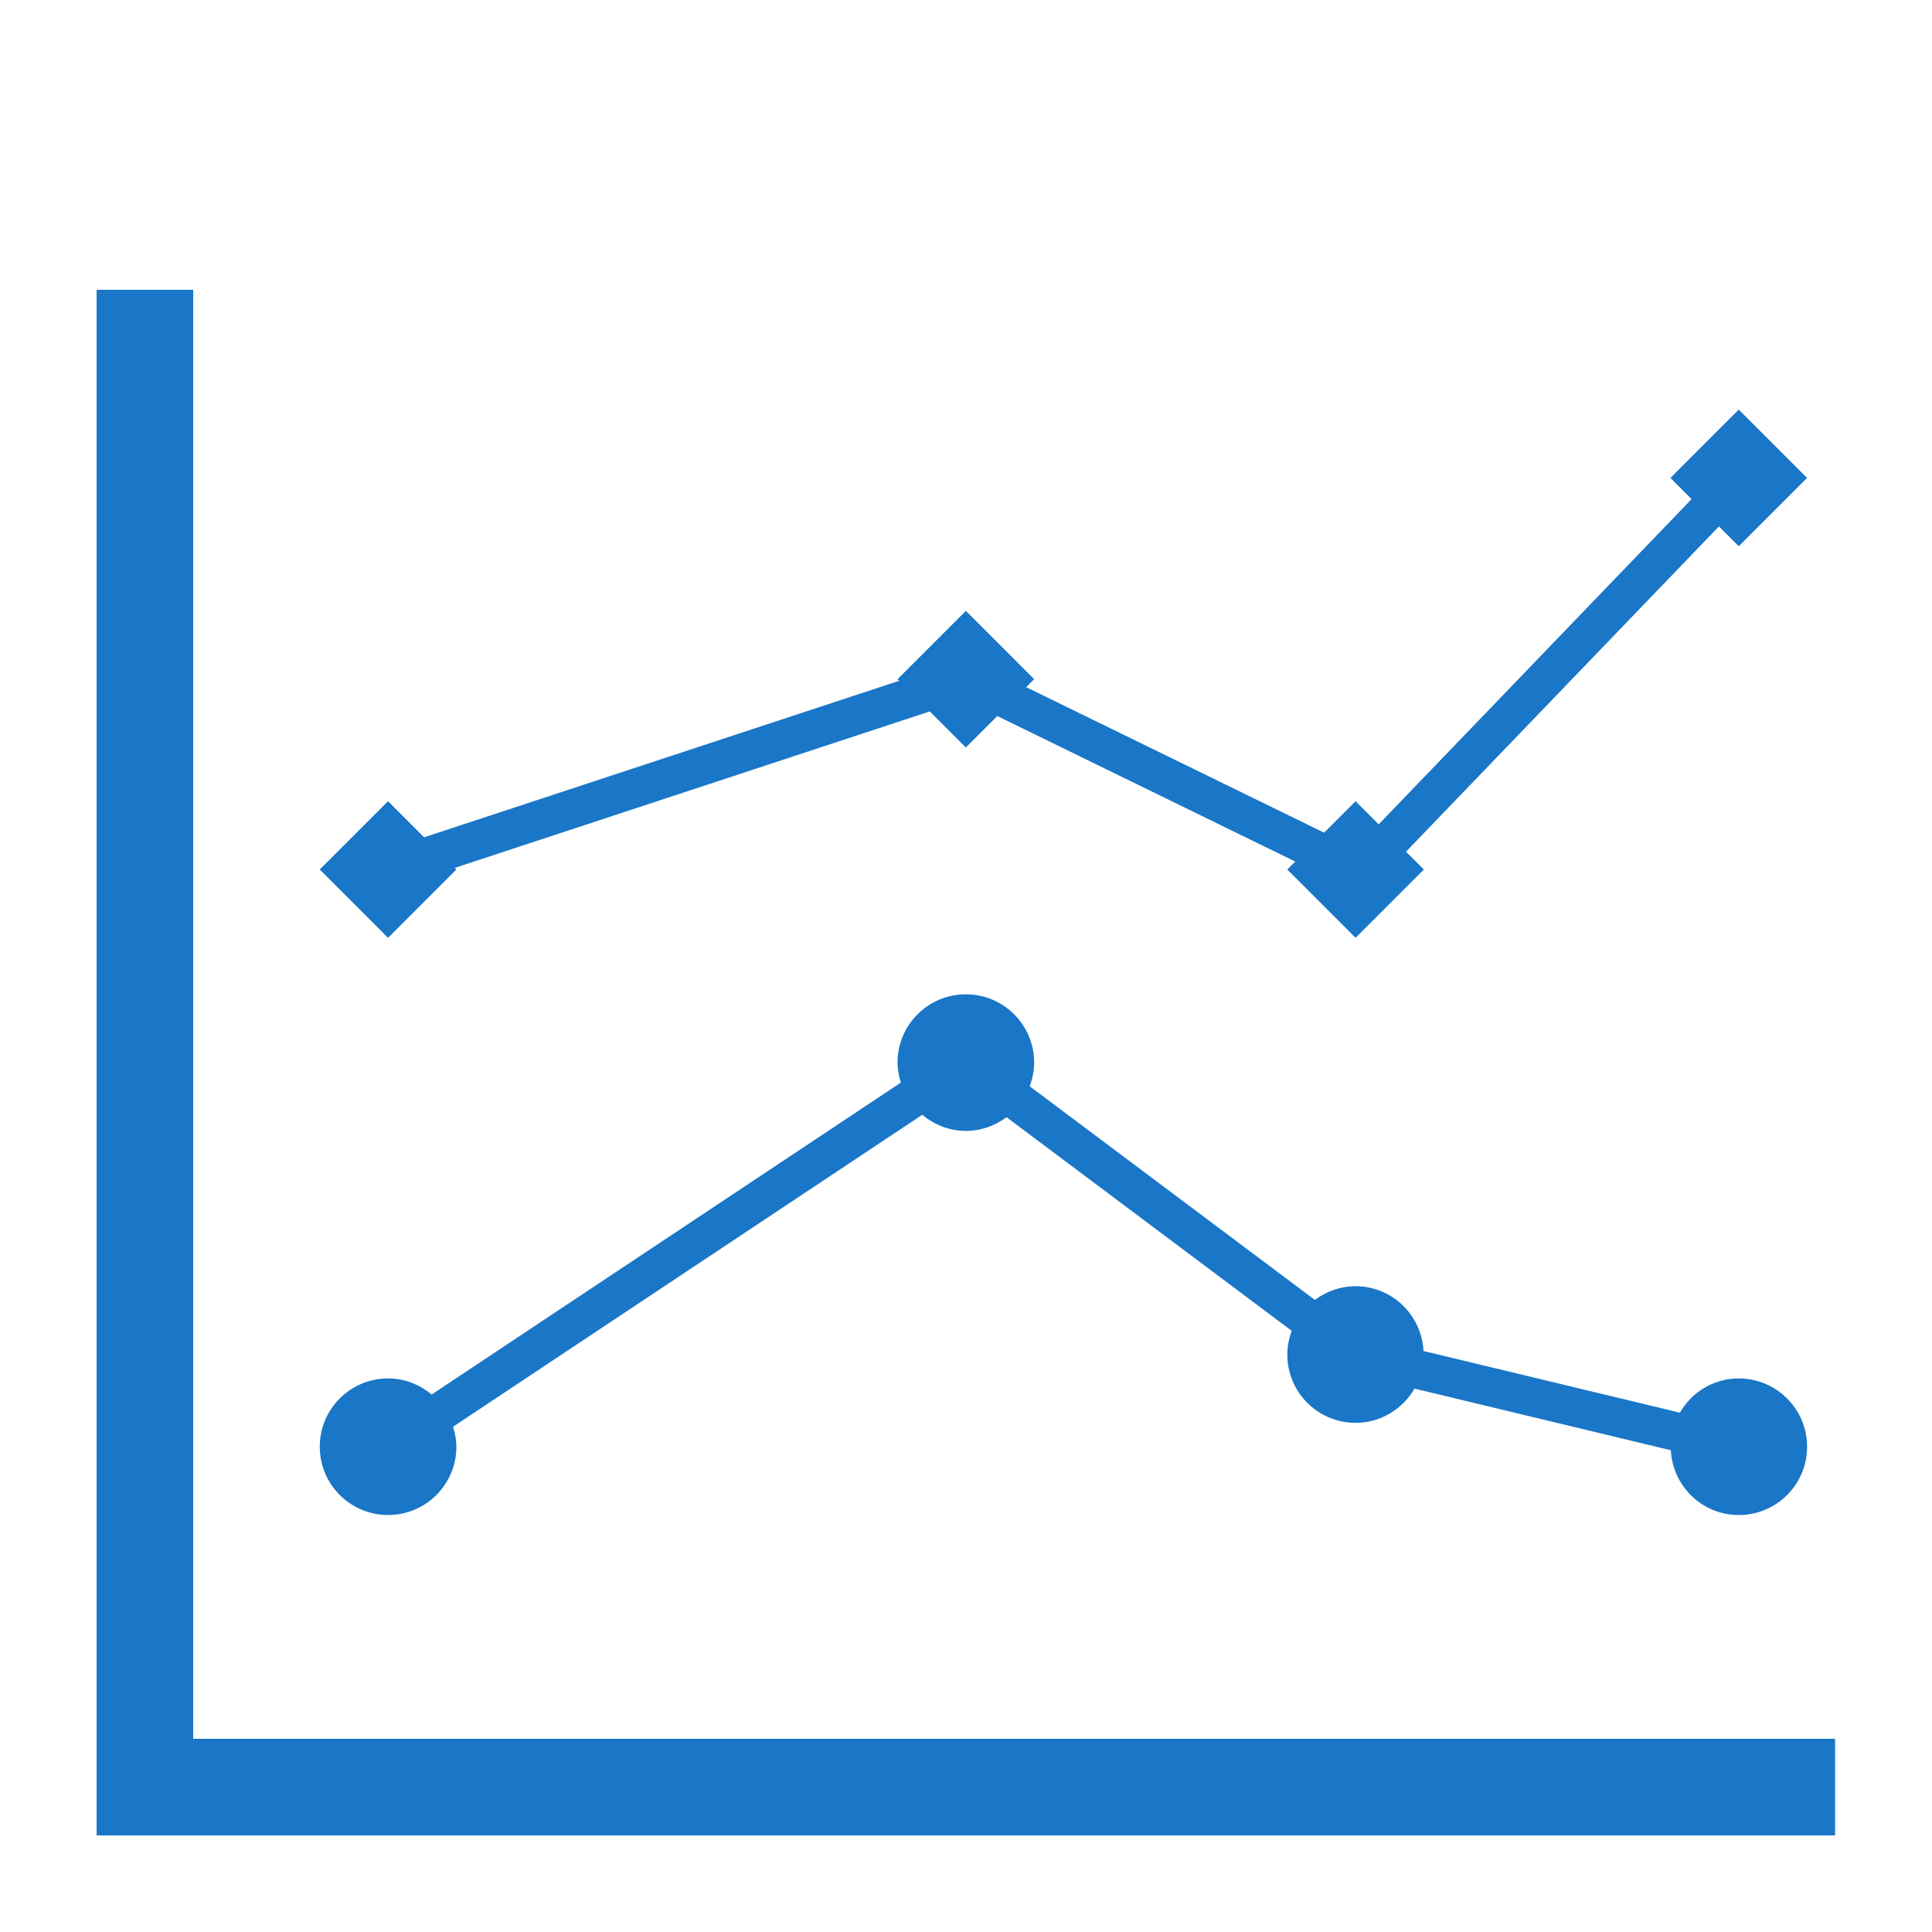
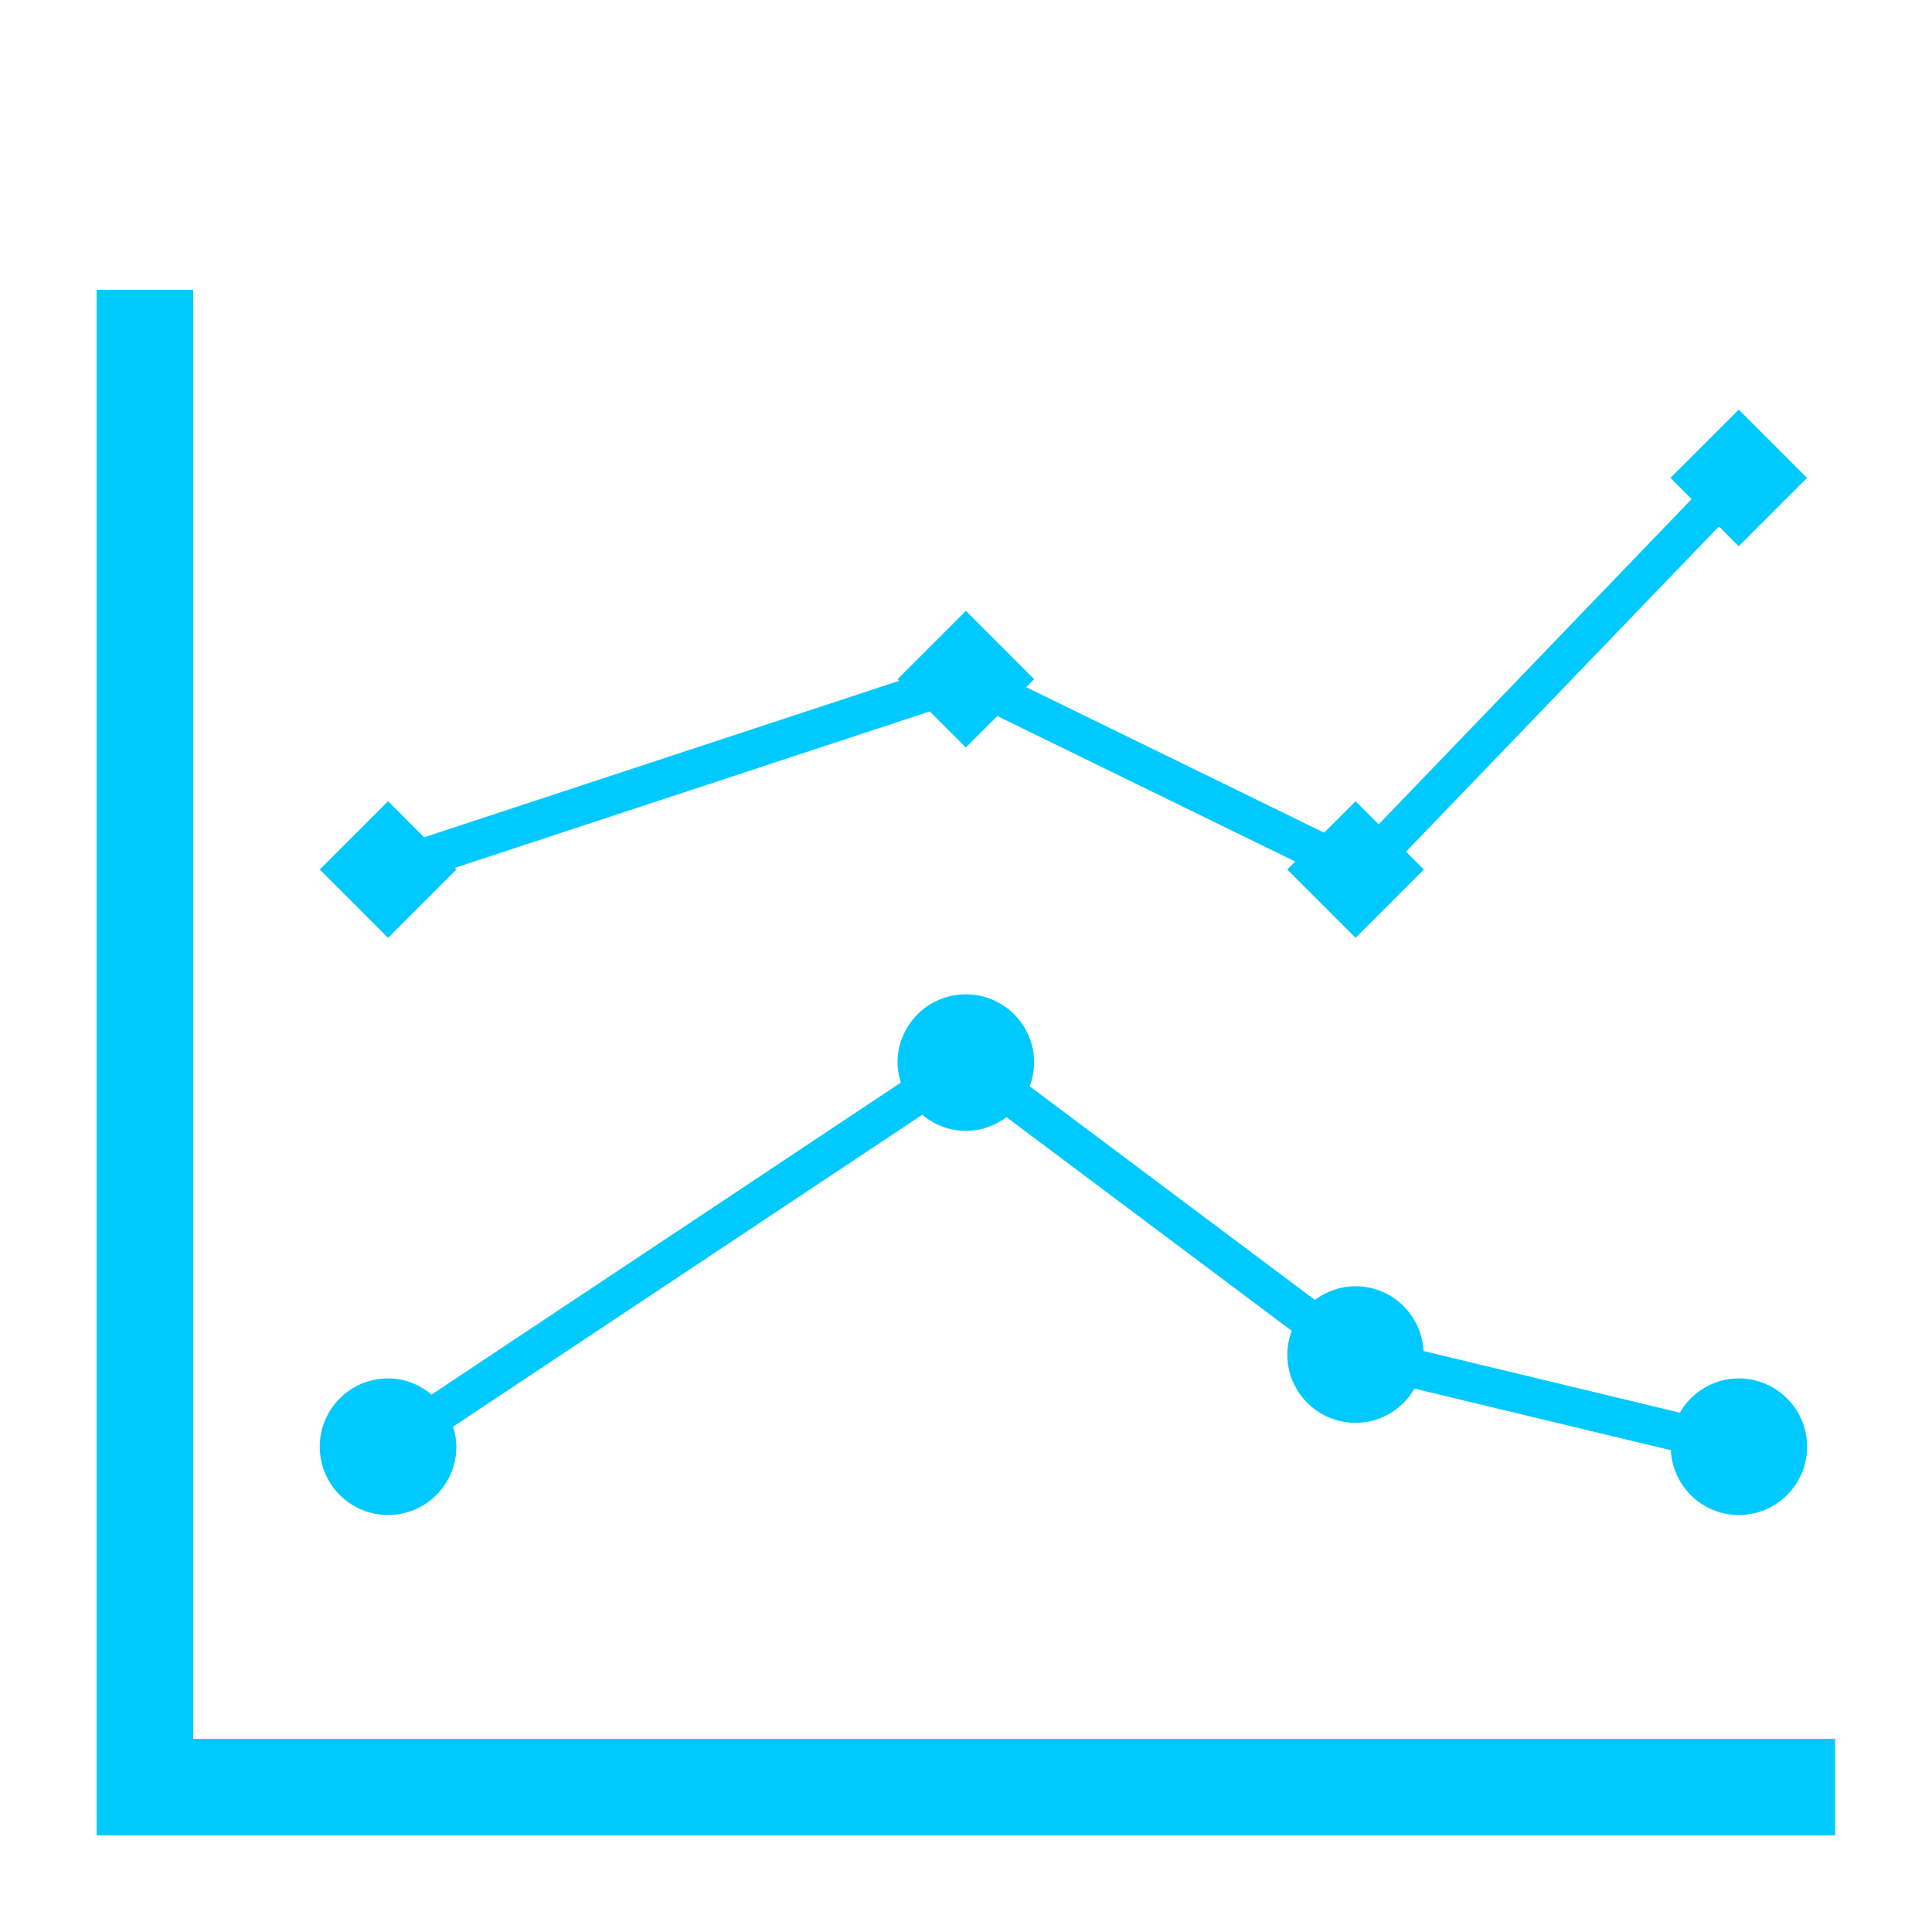
<svg xmlns="http://www.w3.org/2000/svg" enable-background="new -5 -15 100 100" height="100px" version="1.1" viewBox="-5 -15 100 100" width="100px" xml:space="preserve">
  <defs />
-   <polygon style="fill:#1A76C7" points="5,75 5,0 0,0 0,80 0.016,80 5,80 89.984,80 89.984,75 " />
-   <polygon style="fill:#1A76C7" points="84.998,13.273 88.533,9.738 84.998,6.202 81.462,9.738 82.557,10.833 66.361,27.668 65.164,26.471 63.536,28.099   48.115,20.567 48.527,20.154 44.993,16.619 41.457,20.154 41.541,20.238 16.953,28.338 15.086,26.471 11.55,30.006 15.086,33.542   18.621,30.006 18.537,29.922 43.125,21.822 44.993,23.689 46.62,22.062 62.042,29.594 61.629,30.007 65.164,33.542 68.699,30.007   67.775,29.083 83.972,12.247 " />
-   <path style="fill:#1A76C7" d="M84.997,56.347c-1.307,0-2.436,0.718-3.048,1.772l-13.269-3.191c-0.097-1.865-1.626-3.353-3.517-3.353  c-0.792,0-1.516,0.27-2.104,0.709L48.297,41.226c0.142-0.383,0.23-0.793,0.23-1.226c0-1.952-1.582-3.535-3.536-3.535  c-1.952,0-3.535,1.583-3.535,3.535c0,0.362,0.07,0.705,0.172,1.035L17.342,57.181c-0.614-0.513-1.394-0.834-2.256-0.834  c-1.952,0-3.535,1.583-3.535,3.535c0,1.953,1.583,3.535,3.535,3.535c1.953,0,3.536-1.582,3.536-3.535  c0-0.362-0.07-0.705-0.172-1.035l24.287-16.146c0.613,0.513,1.394,0.834,2.256,0.834c0.792,0,1.515-0.27,2.105-0.709l14.763,11.059  c-0.142,0.384-0.23,0.793-0.23,1.226c0,1.953,1.582,3.535,3.535,3.535c1.308,0,2.437-0.718,3.048-1.772l13.269,3.191  c0.097,1.866,1.628,3.353,3.517,3.353c1.953,0,3.535-1.582,3.535-3.535S86.95,56.347,84.997,56.347z" />
+   <polygon style="fill:#00C9FF" points="5,75 5,0 0,0 0,80 0.016,80 5,80 89.984,80 89.984,75 " />
+   <polygon style="fill:#00C9FF" points="84.998,13.273 88.533,9.738 84.998,6.202 81.462,9.738 82.557,10.833 66.361,27.668 65.164,26.471 63.536,28.099   48.115,20.567 48.527,20.154 44.993,16.619 41.457,20.154 41.541,20.238 16.953,28.338 15.086,26.471 11.55,30.006 15.086,33.542   18.621,30.006 18.537,29.922 43.125,21.822 44.993,23.689 46.62,22.062 62.042,29.594 61.629,30.007 65.164,33.542 68.699,30.007   67.775,29.083 83.972,12.247 " />
+   <path style="fill:#00C9FF" d="M84.997,56.347c-1.307,0-2.436,0.718-3.048,1.772l-13.269-3.191c-0.097-1.865-1.626-3.353-3.517-3.353  c-0.792,0-1.516,0.27-2.104,0.709L48.297,41.226c0.142-0.383,0.23-0.793,0.23-1.226c0-1.952-1.582-3.535-3.536-3.535  c-1.952,0-3.535,1.583-3.535,3.535c0,0.362,0.07,0.705,0.172,1.035L17.342,57.181c-0.614-0.513-1.394-0.834-2.256-0.834  c-1.952,0-3.535,1.583-3.535,3.535c0,1.953,1.583,3.535,3.535,3.535c1.953,0,3.536-1.582,3.536-3.535  c0-0.362-0.07-0.705-0.172-1.035l24.287-16.146c0.613,0.513,1.394,0.834,2.256,0.834c0.792,0,1.515-0.27,2.105-0.709l14.763,11.059  c-0.142,0.384-0.23,0.793-0.23,1.226c0,1.953,1.582,3.535,3.535,3.535c1.308,0,2.437-0.718,3.048-1.772l13.269,3.191  c0.097,1.866,1.628,3.353,3.517,3.353c1.953,0,3.535-1.582,3.535-3.535S86.95,56.347,84.997,56.347z" />
</svg>
